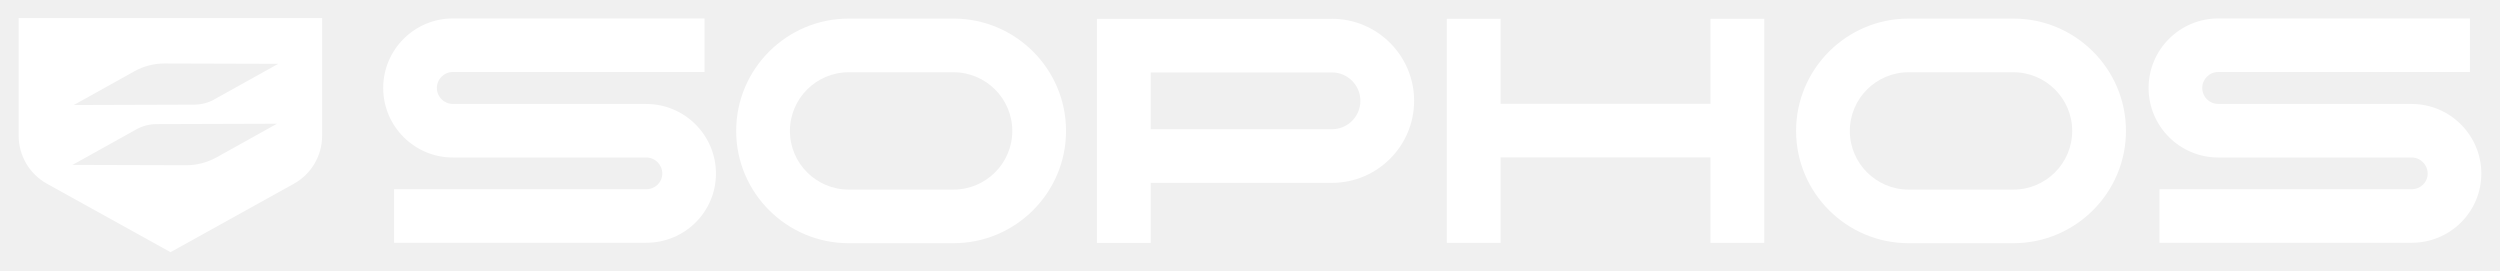
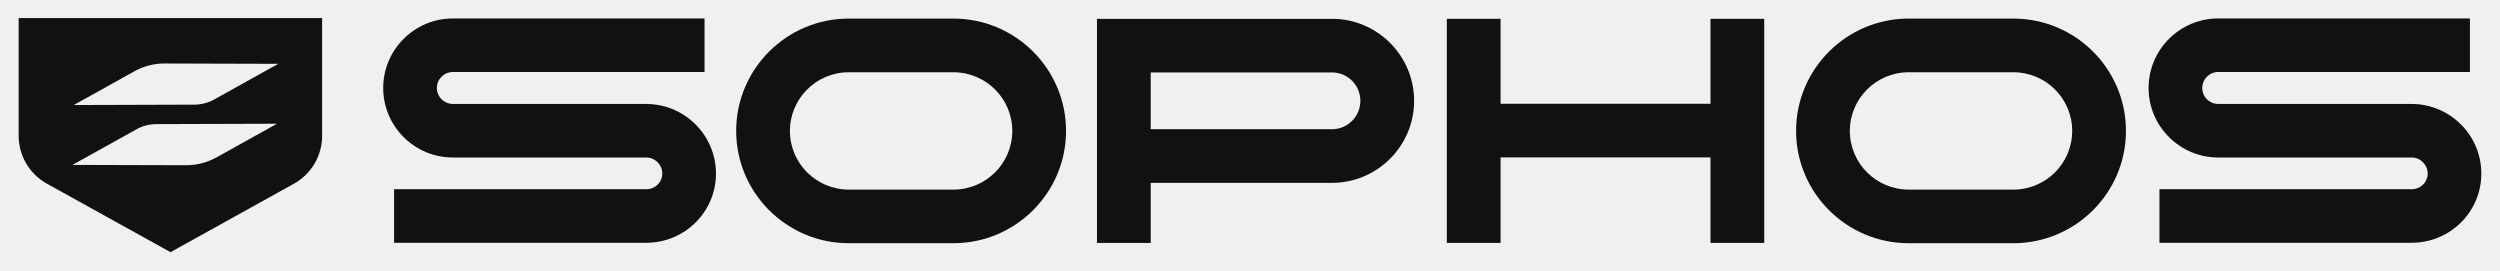
<svg xmlns="http://www.w3.org/2000/svg" width="185" height="20" viewBox="0 0 185 20" fill="none">
-   <path d="M1.381 1.338V10.046C1.381 11.523 2.183 12.879 3.474 13.596L12.558 18.627L12.617 18.661L21.743 13.599C23.035 12.883 23.837 11.526 23.837 10.052V1.338H1.381ZM15.999 11.655C15.321 12.03 14.559 12.227 13.785 12.227L5.361 12.203L10.085 9.575C10.541 9.319 11.053 9.187 11.577 9.184L20.494 9.156L16.002 11.658L15.999 11.655ZM15.869 7.353C15.413 7.609 14.901 7.741 14.377 7.744L5.46 7.772L9.953 5.27C10.631 4.895 11.392 4.698 12.166 4.698L20.59 4.723L15.866 7.35L15.869 7.353Z" fill="white" />
-   <path d="M178.463 7.691H164.15C163.497 7.691 162.966 7.162 162.966 6.51C162.966 5.858 163.497 5.328 164.15 5.328H182.774V1.365H164.15C161.308 1.365 158.995 3.673 158.995 6.51C158.995 9.347 161.308 11.655 164.15 11.655H178.463C179.117 11.655 179.647 12.193 179.647 12.842C179.647 13.495 179.117 14.002 178.463 14.002H159.8V17.965H178.463C181.306 17.965 183.619 15.682 183.619 12.845C183.619 10.008 181.306 7.694 178.463 7.694V7.691Z" fill="white" />
-   <path d="M70.559 1.375H62.805C58.214 1.375 54.477 5.104 54.477 9.686C54.477 14.267 58.214 17.997 62.805 17.997H70.559C75.15 17.997 78.887 14.267 78.887 9.686C78.887 5.104 75.15 1.375 70.559 1.375ZM70.559 14.03H62.805C60.406 14.03 58.454 12.083 58.454 9.689C58.454 7.295 60.406 5.347 62.805 5.347H70.559C72.958 5.347 74.91 7.295 74.91 9.689C74.91 12.083 72.958 14.03 70.559 14.03Z" fill="white" />
-   <path d="M148.993 1.375H141.238C136.647 1.375 132.91 5.104 132.91 9.686C132.91 14.267 136.647 17.997 141.238 17.997H148.993C153.584 17.997 157.321 14.267 157.321 9.686C157.321 5.104 153.584 1.375 148.993 1.375ZM148.993 14.03H141.238C138.839 14.03 136.888 12.083 136.888 9.689C136.888 7.295 138.839 5.347 141.238 5.347H148.993C151.392 5.347 153.343 7.295 153.343 9.689C153.343 12.083 151.392 14.03 148.993 14.03Z" fill="white" />
-   <path d="M126.577 1.393V7.679H111.043V1.393H107.065V17.974H111.043V11.648H126.577V17.974H130.554V1.393H126.577Z" fill="white" />
-   <path d="M47.826 7.691H33.513C32.859 7.691 32.329 7.162 32.329 6.51C32.329 5.858 32.859 5.328 33.513 5.328H52.136V1.365H33.513C30.67 1.365 28.357 3.673 28.357 6.51C28.357 9.347 30.67 11.655 33.513 11.655H47.826C48.479 11.655 49.01 12.193 49.01 12.842C49.01 13.491 48.479 14.002 47.826 14.002H29.162V17.965H47.826C50.668 17.965 52.981 15.682 52.981 12.845C52.981 10.008 50.668 7.694 47.826 7.694V7.691Z" fill="white" />
-   <path d="M98.562 1.394H85.152H83.549H81.175V17.975H85.152V13.532H98.562C101.916 13.532 104.645 10.809 104.645 7.461C104.645 4.114 101.916 1.391 98.562 1.391V1.394ZM98.562 9.563H85.152V5.36H98.562C99.724 5.36 100.668 6.301 100.668 7.461C100.668 8.621 99.724 9.563 98.562 9.563Z" fill="white" />
+   <path d="M1.381 1.338V10.046C1.381 11.523 2.183 12.879 3.474 13.596L12.558 18.627L12.617 18.661L21.743 13.599C23.035 12.883 23.837 11.526 23.837 10.052V1.338H1.381ZM15.999 11.655C15.321 12.03 14.559 12.227 13.785 12.227L5.361 12.203L10.085 9.575C10.541 9.319 11.053 9.187 11.577 9.184L20.494 9.156L16.002 11.658L15.999 11.655ZM15.869 7.353C15.413 7.609 14.901 7.741 14.377 7.744L5.46 7.772L9.953 5.27C10.631 4.895 11.392 4.698 12.166 4.698L20.59 4.723L15.866 7.35L15.869 7.353Z" fill="#111111" />
+   <path d="M178.463 7.691H164.15C163.497 7.691 162.966 7.162 162.966 6.51C162.966 5.858 163.497 5.328 164.15 5.328H182.774V1.365H164.15C161.308 1.365 158.995 3.673 158.995 6.51C158.995 9.347 161.308 11.655 164.15 11.655H178.463C179.117 11.655 179.647 12.193 179.647 12.842C179.647 13.495 179.117 14.002 178.463 14.002H159.8V17.965H178.463C181.306 17.965 183.619 15.682 183.619 12.845C183.619 10.008 181.306 7.694 178.463 7.694V7.691Z" fill="#111111" />
+   <path d="M70.559 1.375H62.805C58.214 1.375 54.477 5.104 54.477 9.686C54.477 14.267 58.214 17.997 62.805 17.997H70.559C75.15 17.997 78.887 14.267 78.887 9.686C78.887 5.104 75.15 1.375 70.559 1.375ZM70.559 14.03H62.805C60.406 14.03 58.454 12.083 58.454 9.689C58.454 7.295 60.406 5.347 62.805 5.347H70.559C72.958 5.347 74.91 7.295 74.91 9.689C74.91 12.083 72.958 14.03 70.559 14.03Z" fill="#111111" />
+   <path d="M148.993 1.375H141.238C136.647 1.375 132.91 5.104 132.91 9.686C132.91 14.267 136.647 17.997 141.238 17.997H148.993C153.584 17.997 157.321 14.267 157.321 9.686C157.321 5.104 153.584 1.375 148.993 1.375ZM148.993 14.03H141.238C138.839 14.03 136.888 12.083 136.888 9.689C136.888 7.295 138.839 5.347 141.238 5.347H148.993C151.392 5.347 153.343 7.295 153.343 9.689C153.343 12.083 151.392 14.03 148.993 14.03Z" fill="#111111" />
+   <path d="M126.577 1.393V7.679H111.043V1.393H107.065V17.974H111.043V11.648H126.577V17.974H130.554V1.393H126.577Z" fill="#111111" />
+   <path d="M47.826 7.691H33.513C32.859 7.691 32.329 7.162 32.329 6.51C32.329 5.858 32.859 5.328 33.513 5.328H52.136V1.365H33.513C30.67 1.365 28.357 3.673 28.357 6.51C28.357 9.347 30.67 11.655 33.513 11.655H47.826C48.479 11.655 49.01 12.193 49.01 12.842C49.01 13.491 48.479 14.002 47.826 14.002H29.162V17.965H47.826C50.668 17.965 52.981 15.682 52.981 12.845C52.981 10.008 50.668 7.694 47.826 7.694V7.691Z" fill="#111111" />
+   <path d="M98.562 1.394H85.152H83.549H81.175V17.975H85.152V13.532H98.562C101.916 13.532 104.645 10.809 104.645 7.461C104.645 4.114 101.916 1.391 98.562 1.391V1.394ZM98.562 9.563H85.152V5.36H98.562C99.724 5.36 100.668 6.301 100.668 7.461C100.668 8.621 99.724 9.563 98.562 9.563Z" fill="#111111" />
</svg>
